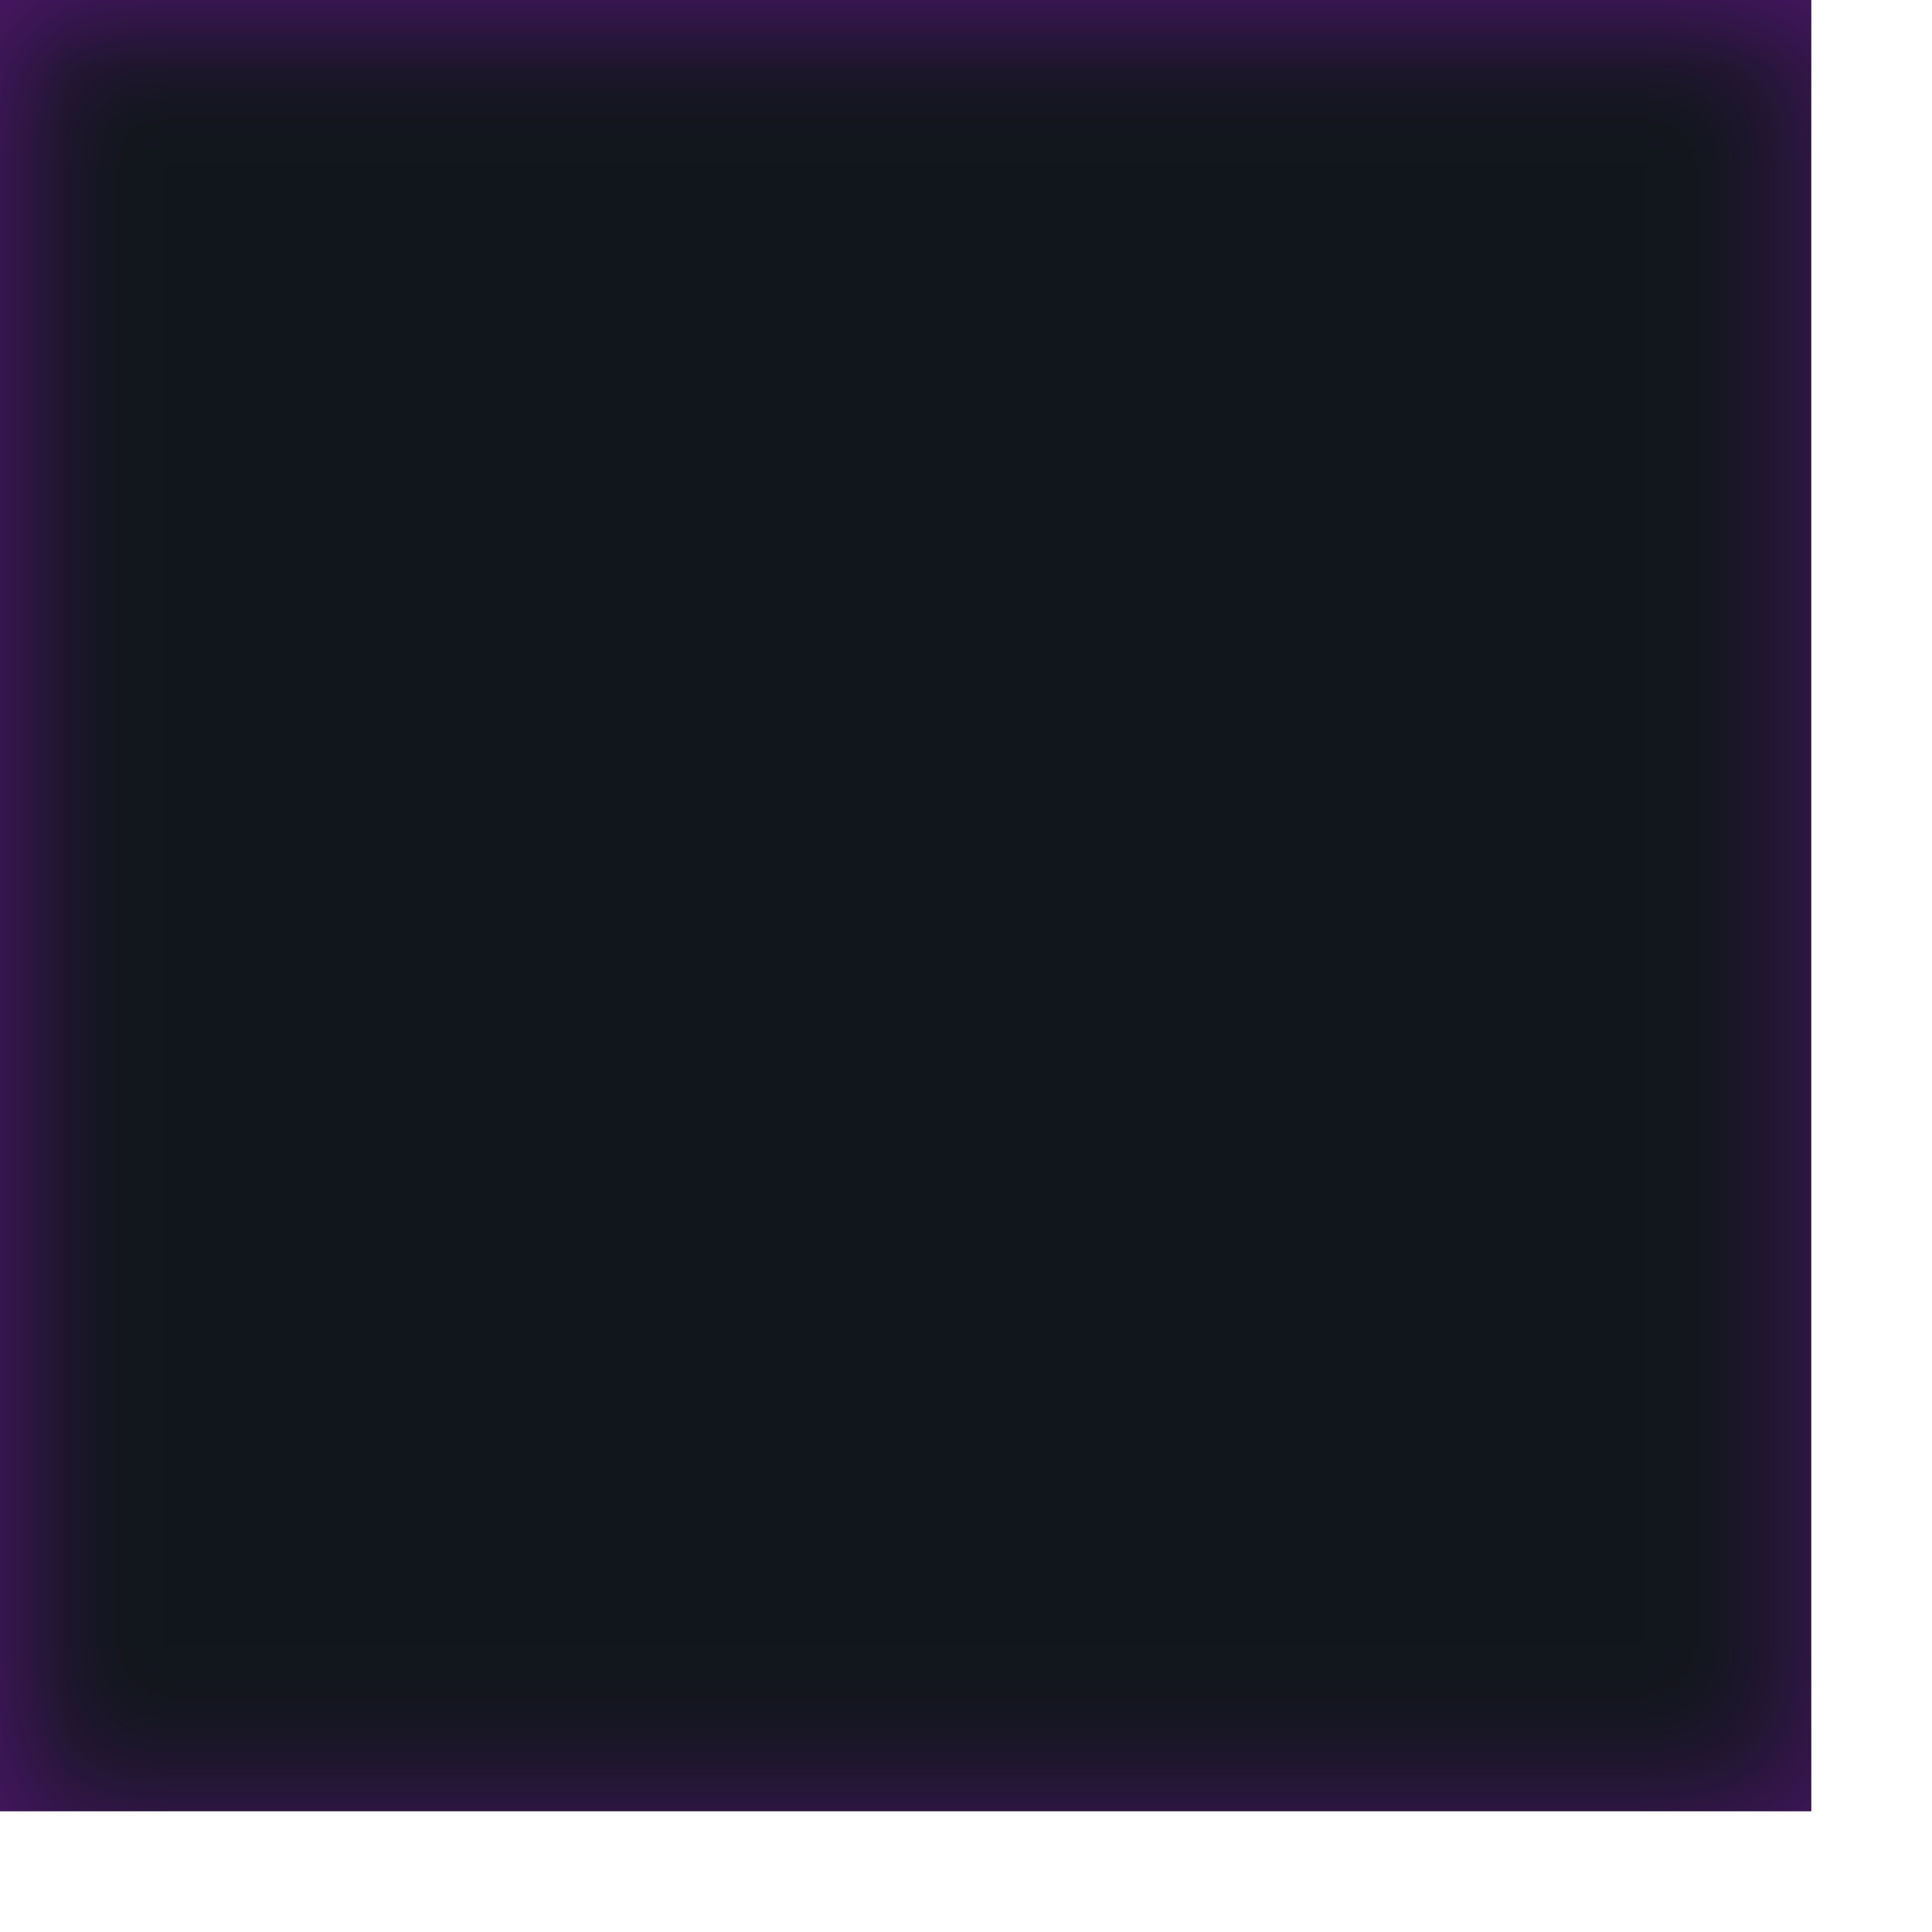
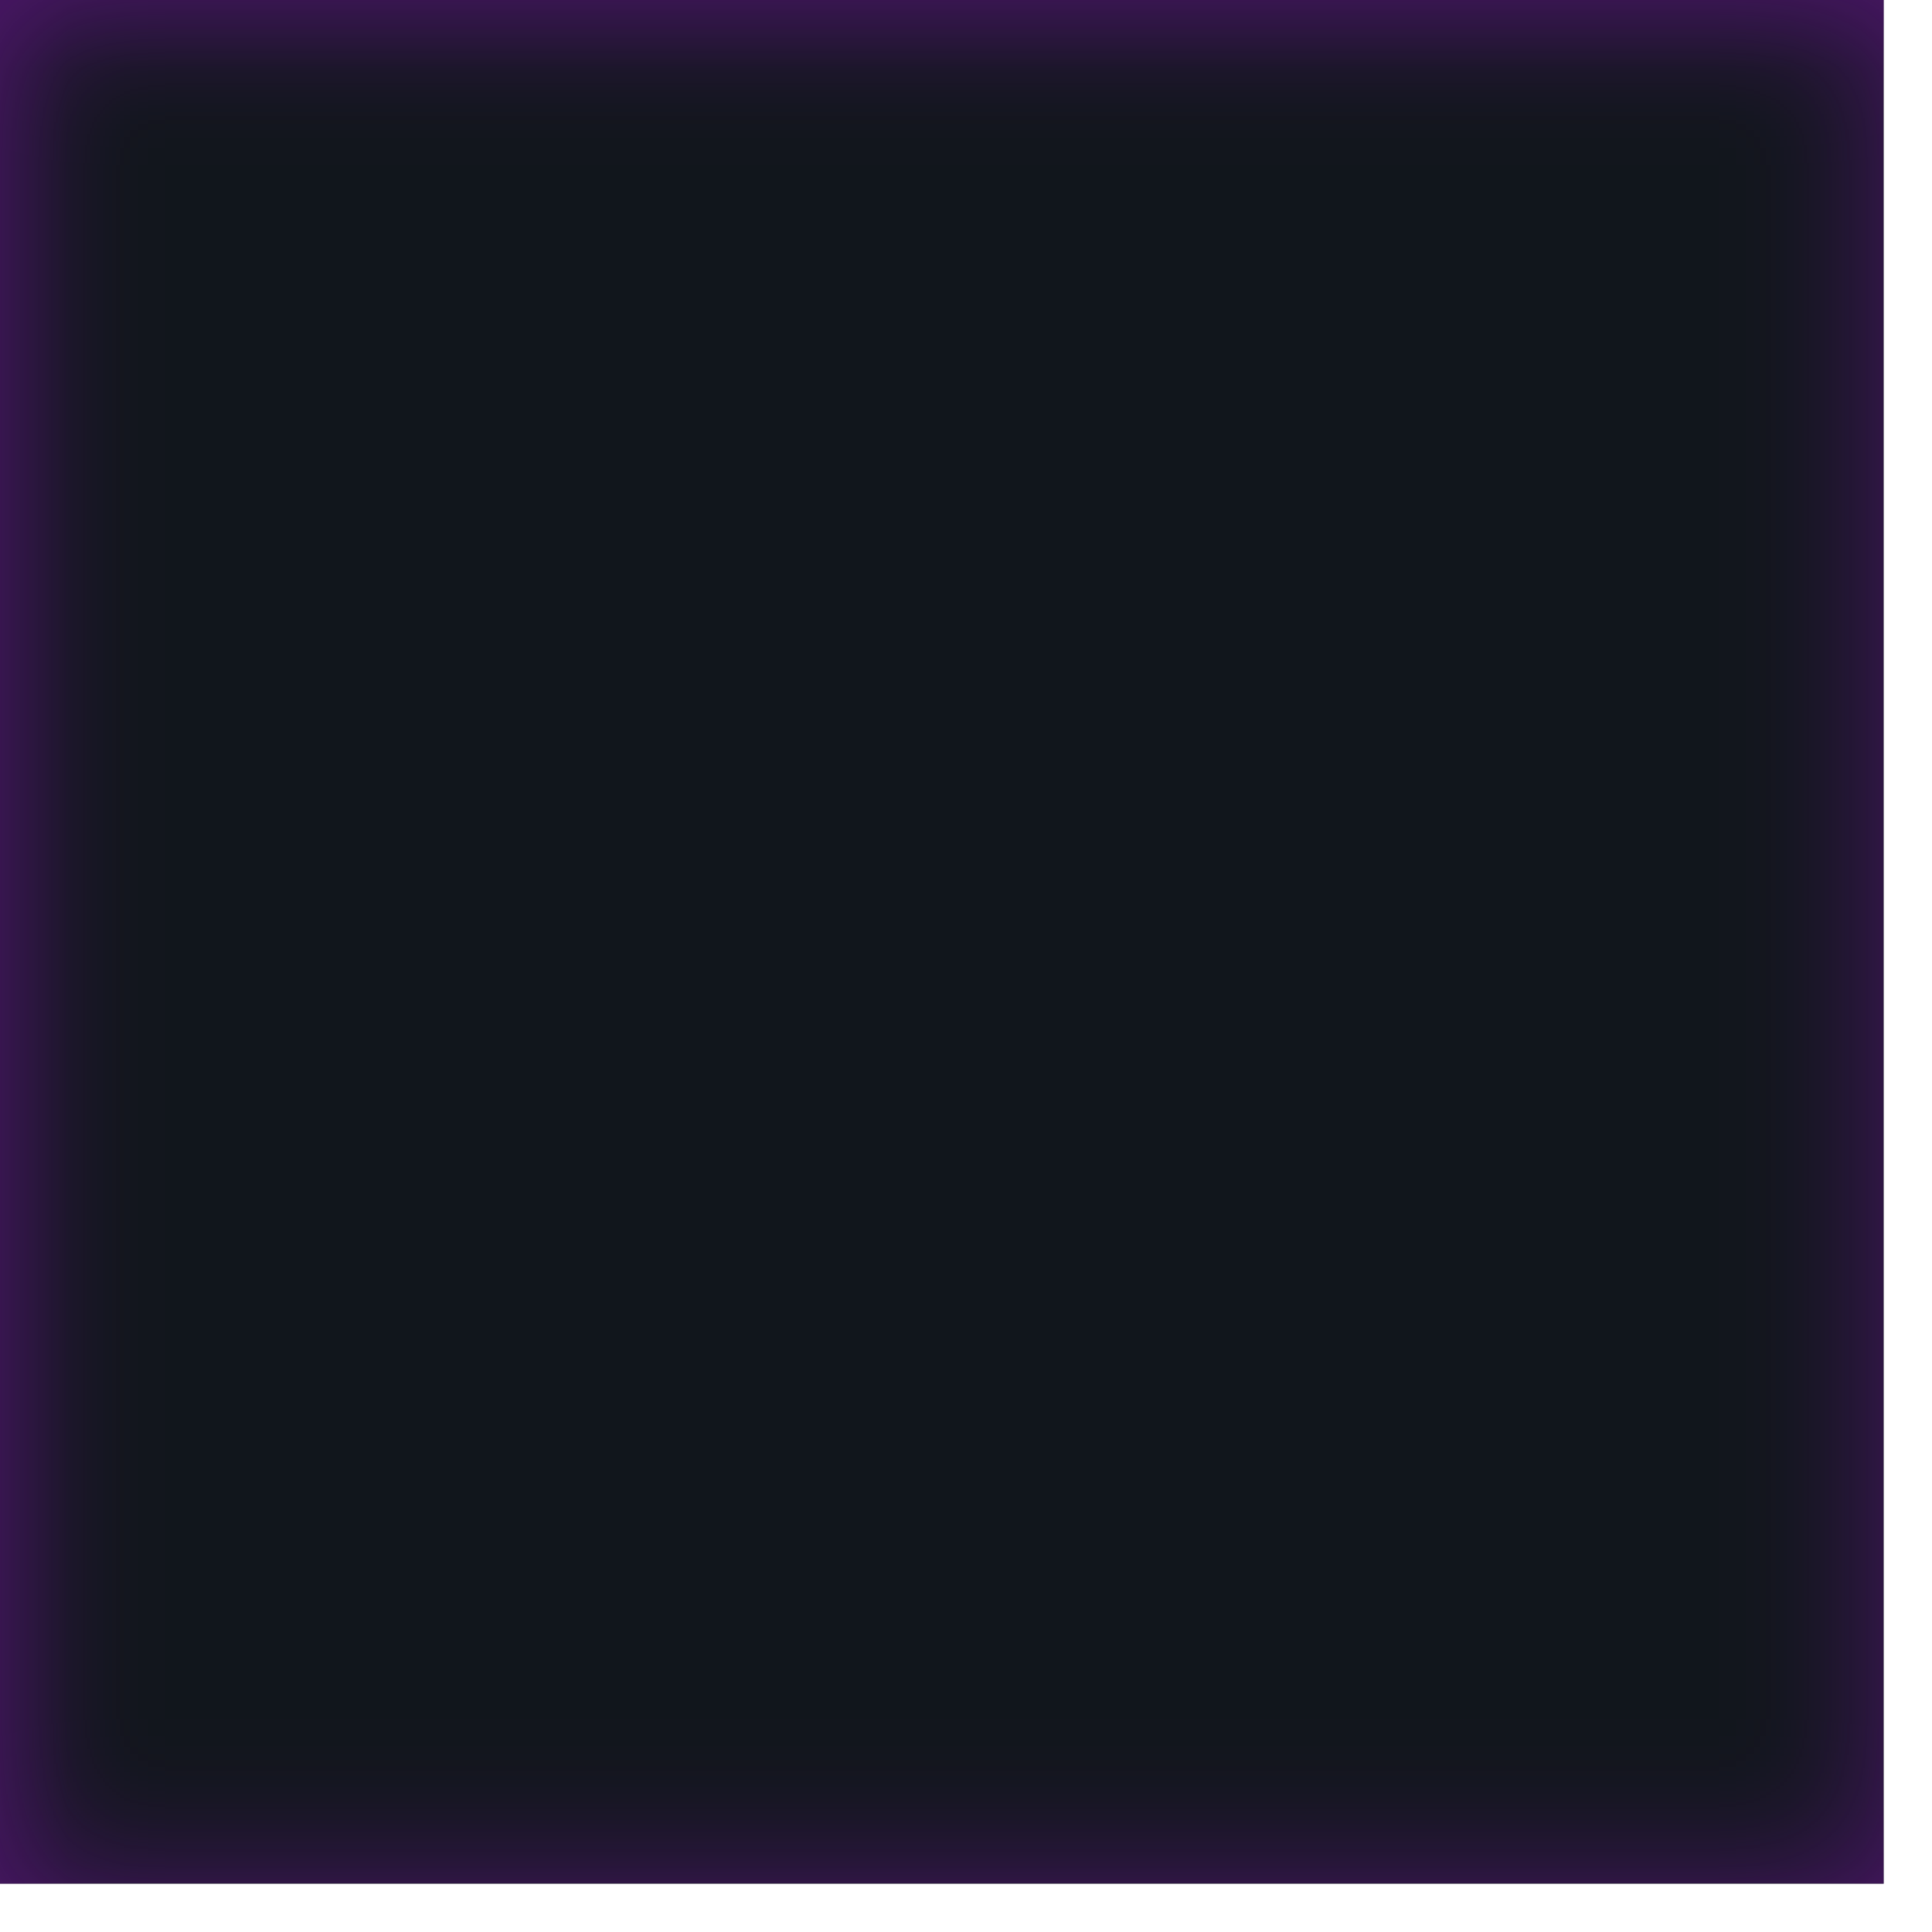
<svg xmlns="http://www.w3.org/2000/svg" xmlns:xlink="http://www.w3.org/1999/xlink" width="80px" height="80px" viewBox="0 0 80 80" version="1.1">
  <defs>
-     <rect id="grid" x="0" y="0" width="75" height="75" />
+     <rect id="grid" x="0" y="0" width="78" height="78" />
    <filter x="-4.0%" y="-4.0%" width="108.0%" height="108.0%" filterUnits="objectBoundingBox" id="glow">
      <feGaussianBlur stdDeviation="3" in="SourceAlpha" result="shadowBlurInner1" />
      <feOffset dx="0" dy="0" in="shadowBlurInner1" result="shadowOffsetInner1" />
      <feComposite in="shadowOffsetInner1" in2="SourceAlpha" operator="arithmetic" k2="-1" k3="1" result="shadowInnerInner1" />
      <feColorMatrix values="0 0 0 0 0.506   0 0 0 0 0.082   0 0 0 0 0.69  0 0 0 1 0" type="matrix" in="shadowInnerInner1" />
    </filter>
  </defs>
  <use fill="#11161C" fill-rule="evenodd" xlink:href="#grid" />
  <use fill="black" fill-opacity="0.5" filter="url(#glow)" xlink:href="#grid" />
</svg>
